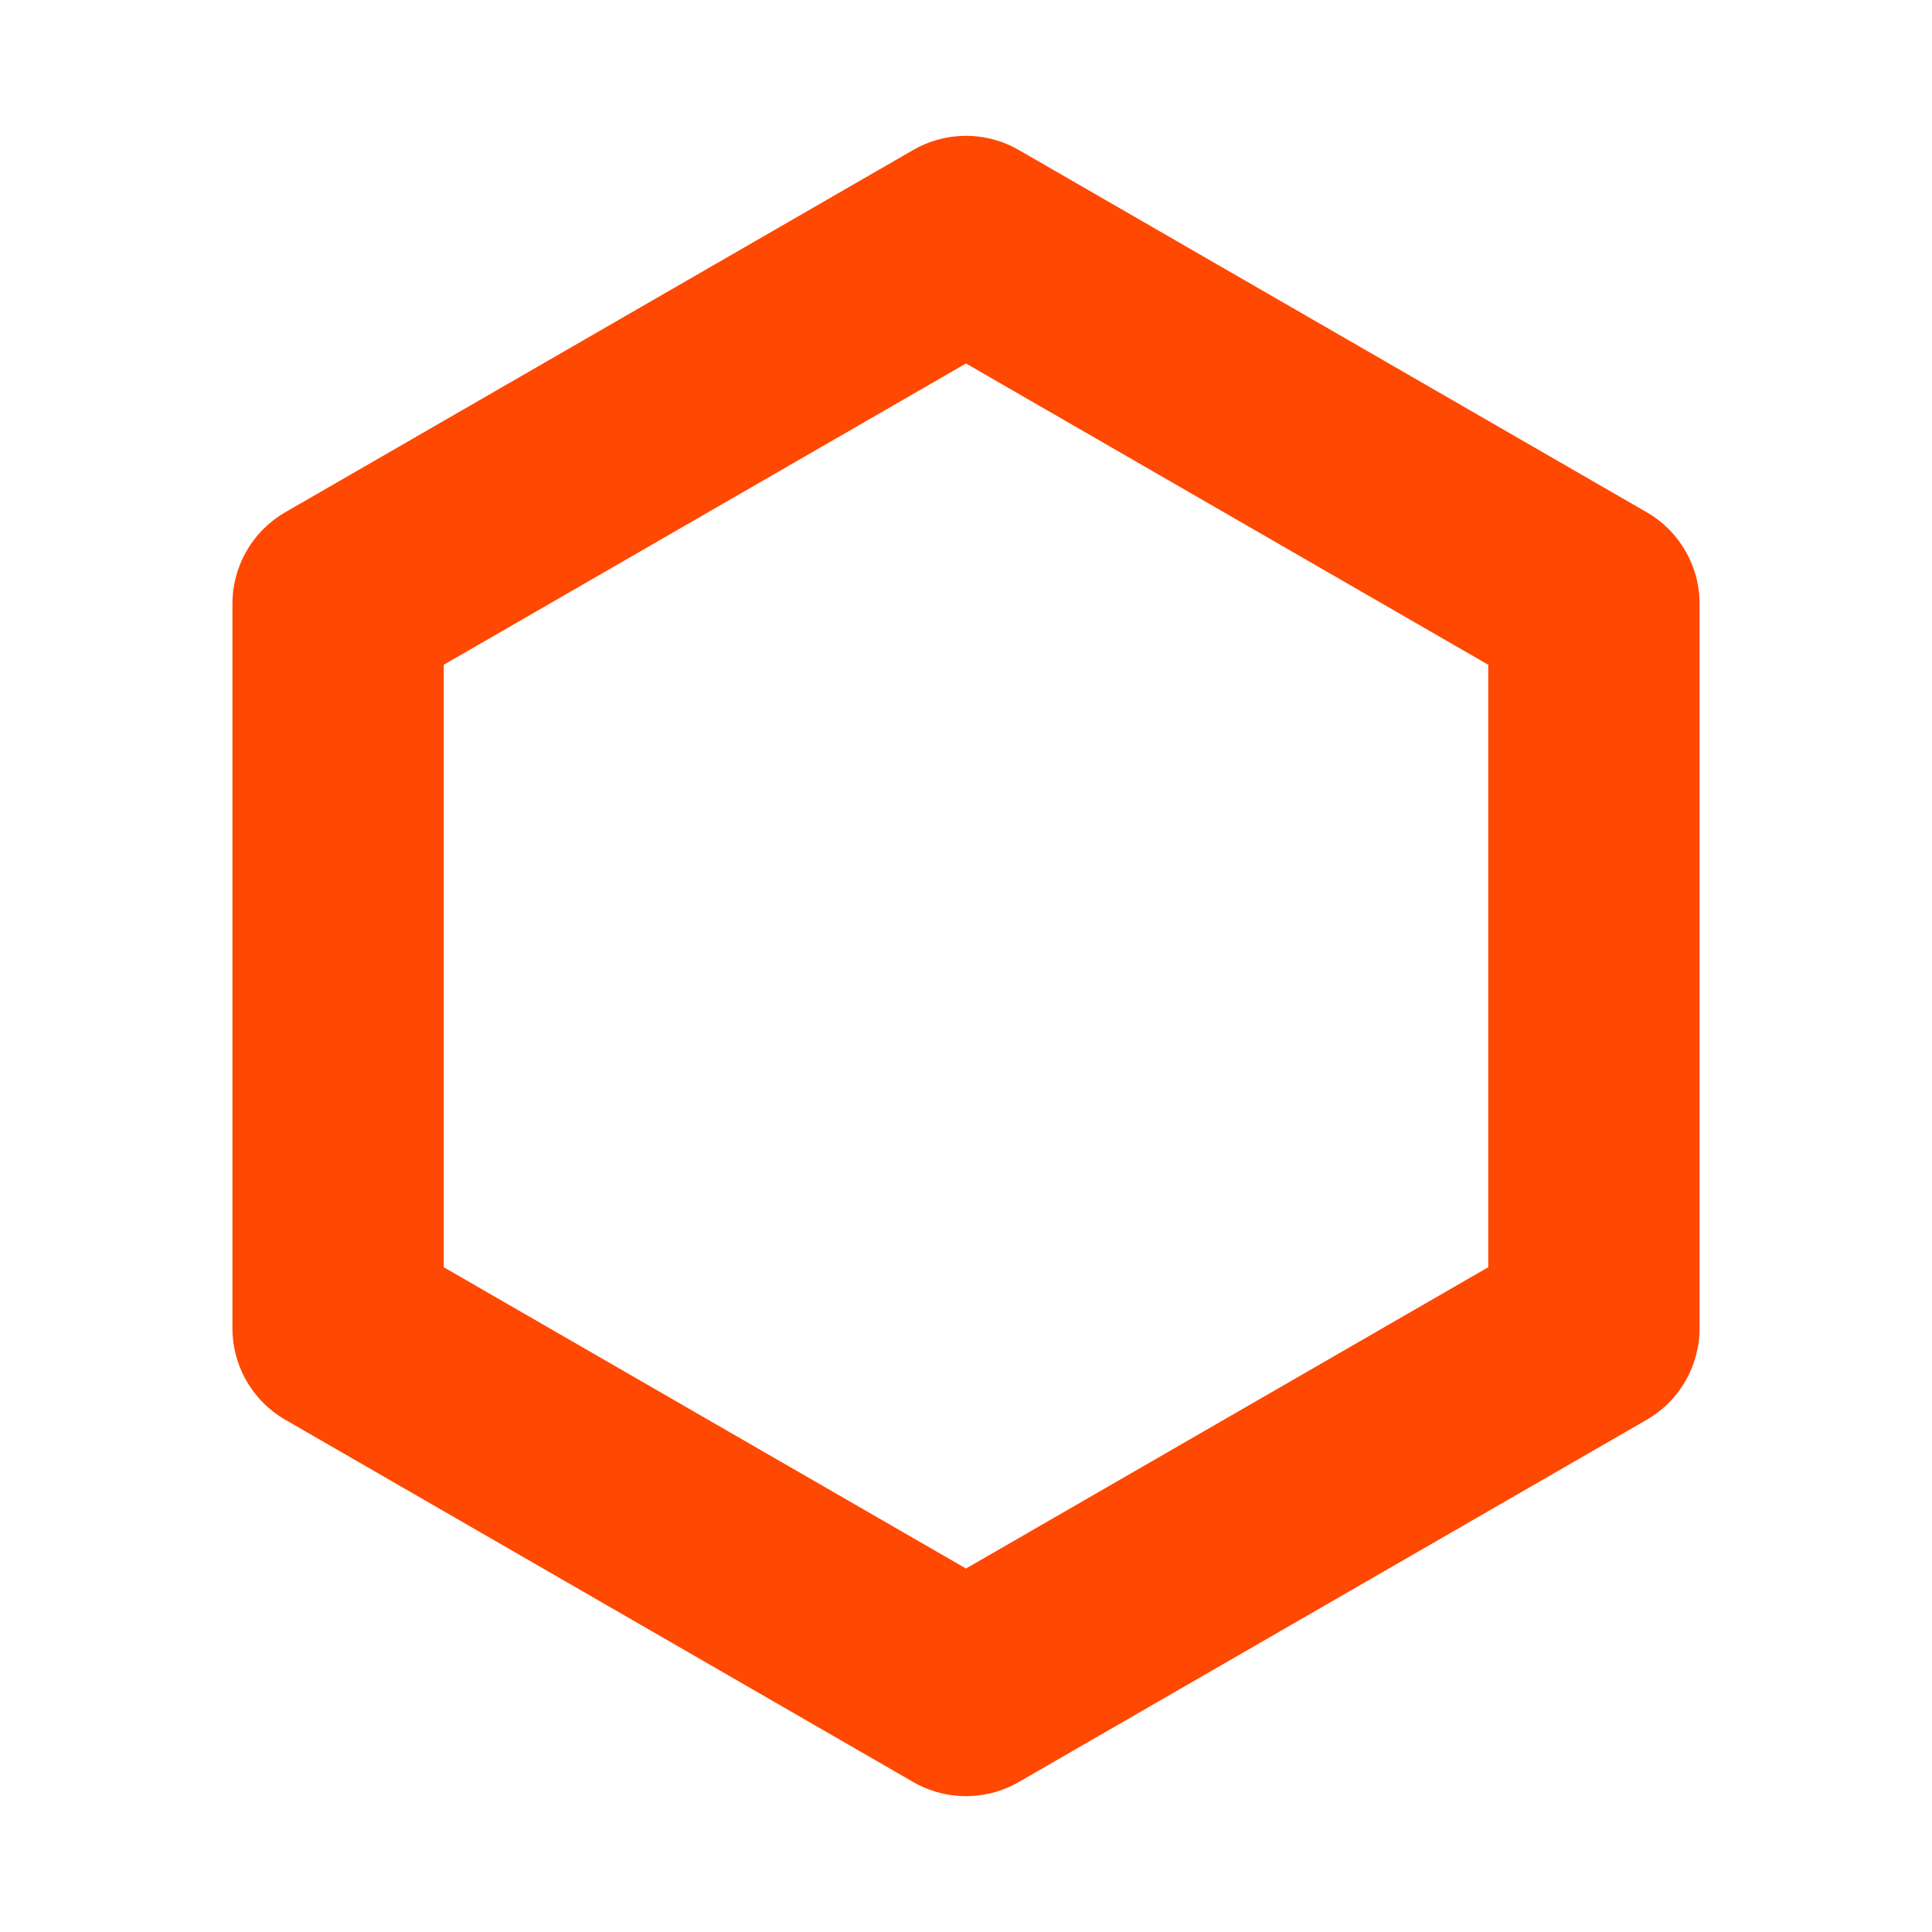
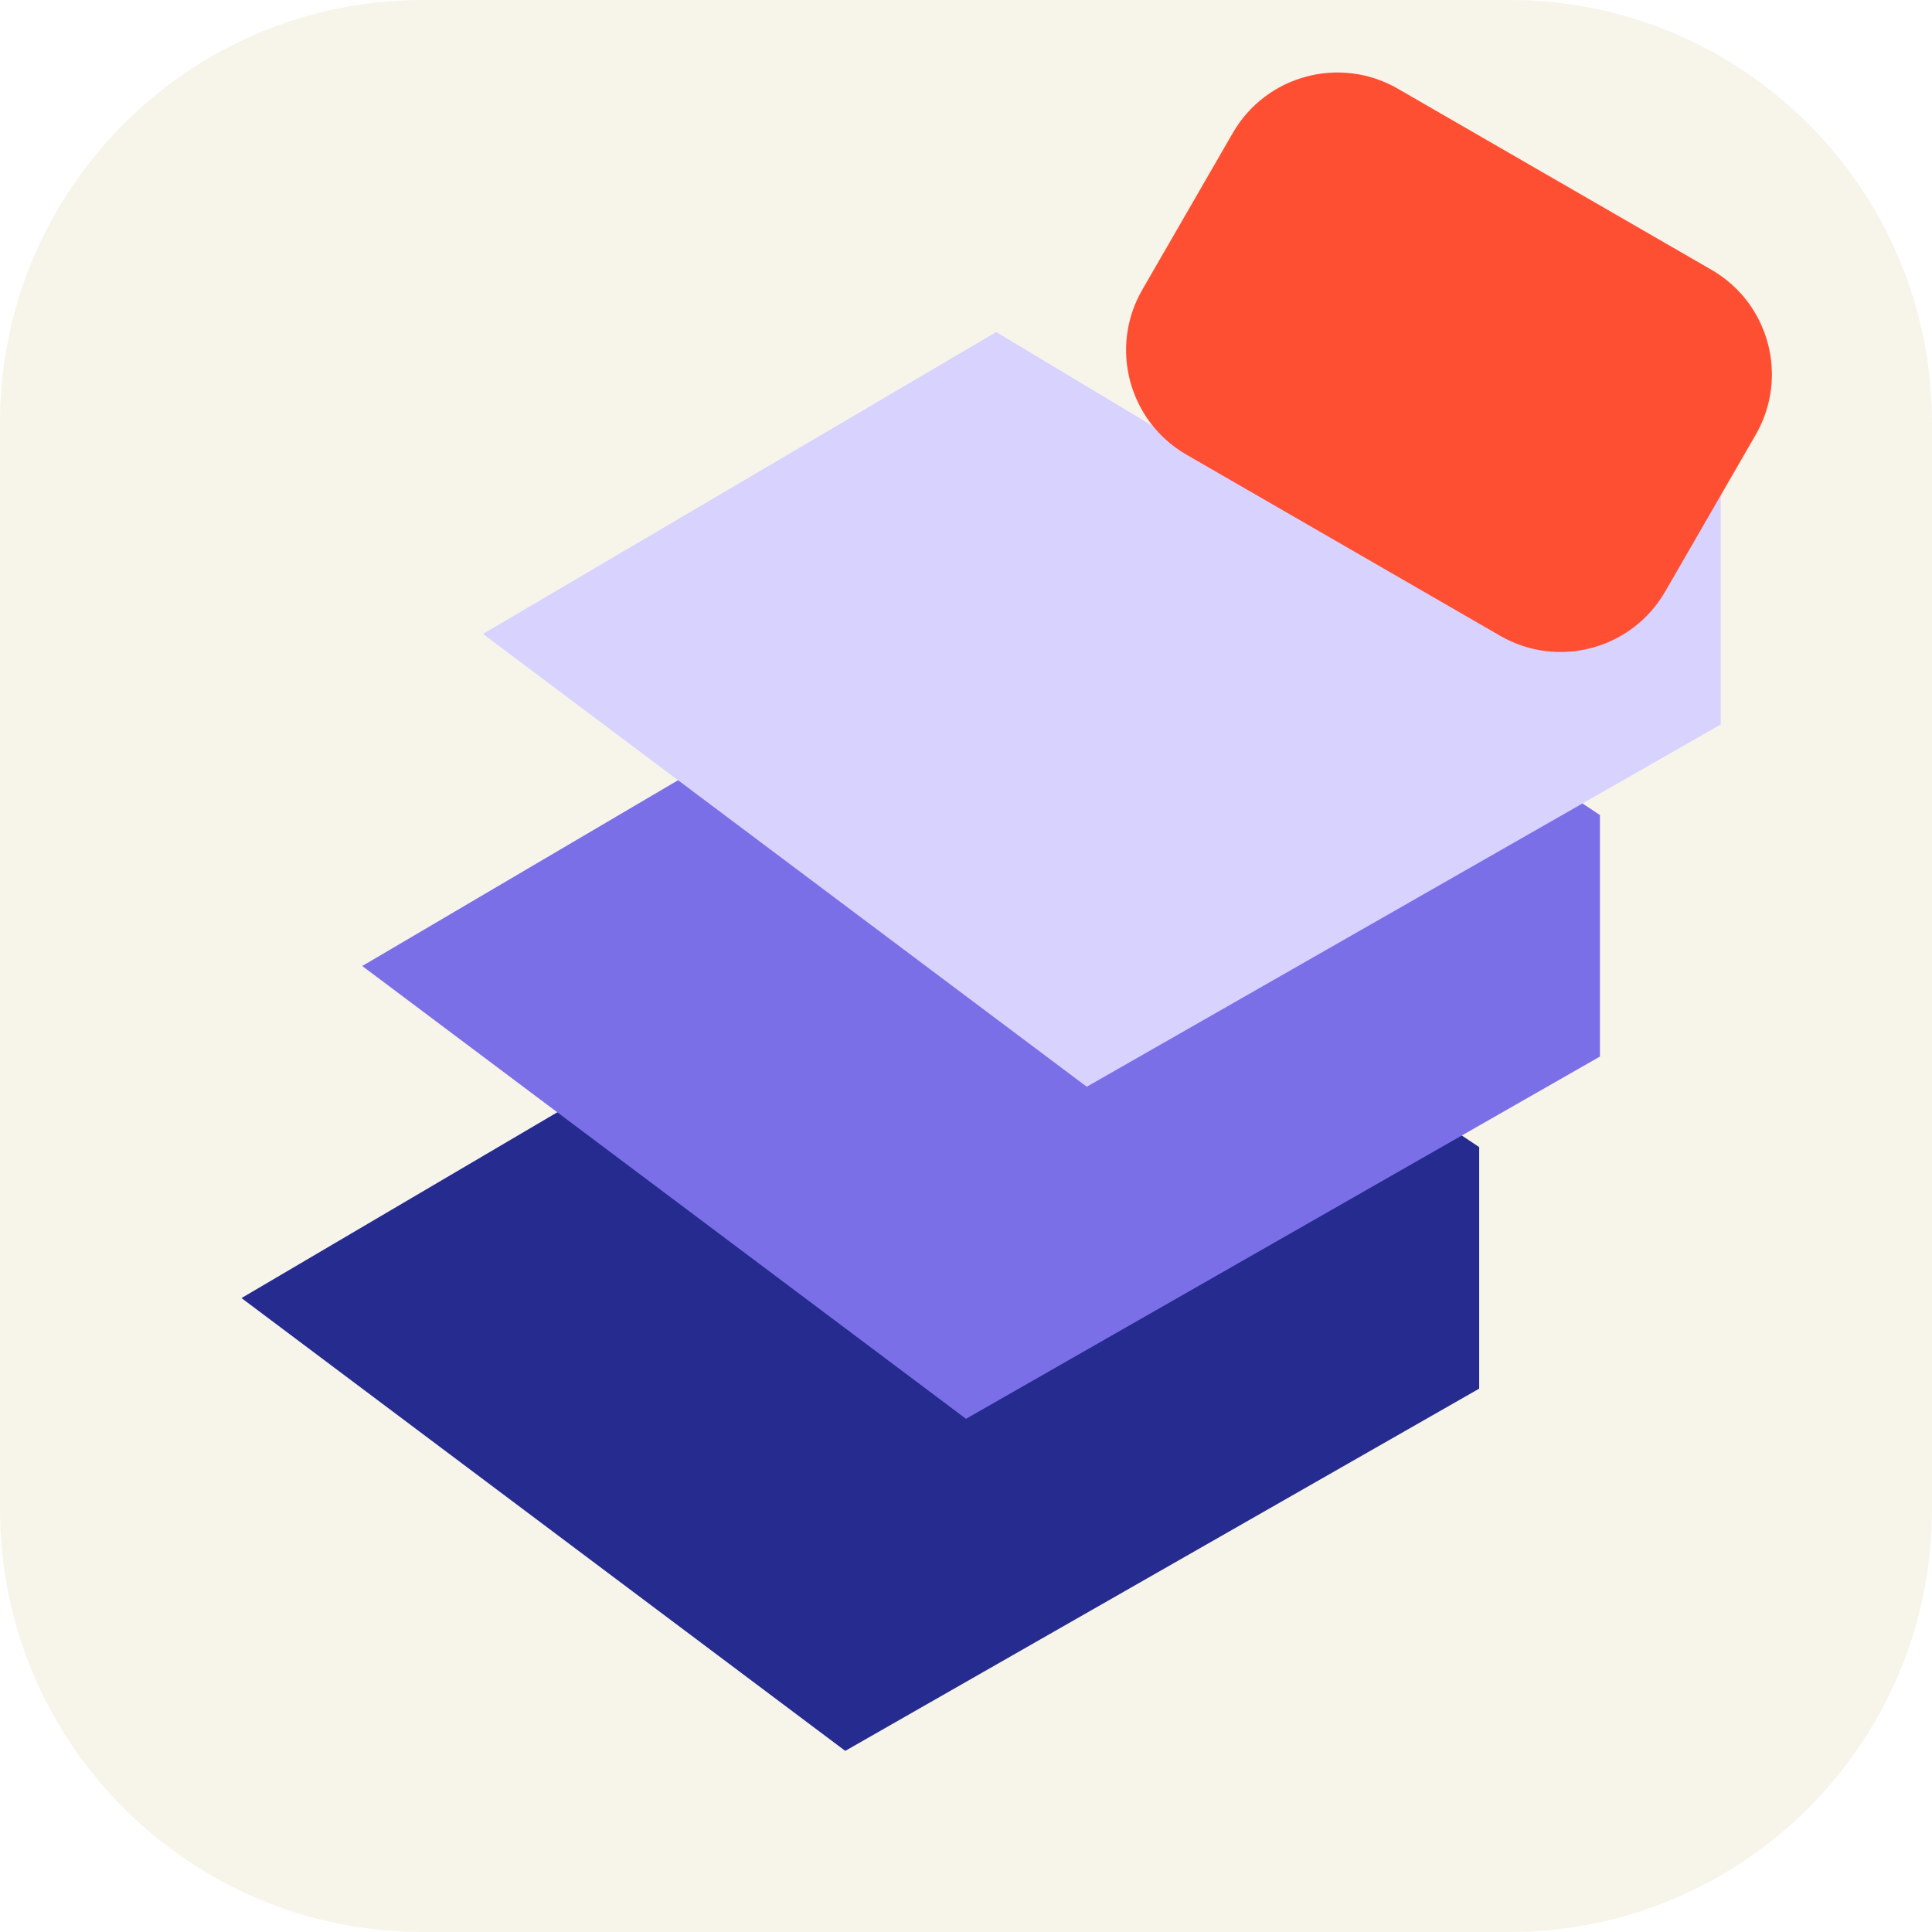
- <svg xmlns="http://www.w3.org/2000/svg" viewBox="0 0 64 64" role="img" aria-label="Cloudflare OS">
-   <path d="M32 8 52.8 20v24L32 56 11.2 44V20L32 8Z" fill="none" stroke="#ff4801" stroke-width="7" stroke-linejoin="round" />
+ <svg xmlns="http://www.w3.org/2000/svg" viewBox="0 0 64 64" role="img" aria-label="MOPRO AI OS">
+   <rect width="64" height="64" fill="#F7F4EA" rx="14" />
+   <path fill="#252B8F" d="m8 43 17-10 10 6 8-5 6 4v8L28 58Z" />
+   <path fill="#7B6FE8" d="m12 32 17-10 10 6 8-5 6 4v8L32 47Z" />
+   <path fill="#D8D2FF" d="m16 21 17-10 10 6 8-5 6 4v8L36 36Z" />
+   <rect width="20" height="14" x="38" y="5" fill="#FF4F32" rx="4" transform="rotate(30 48 12)" />
</svg>
